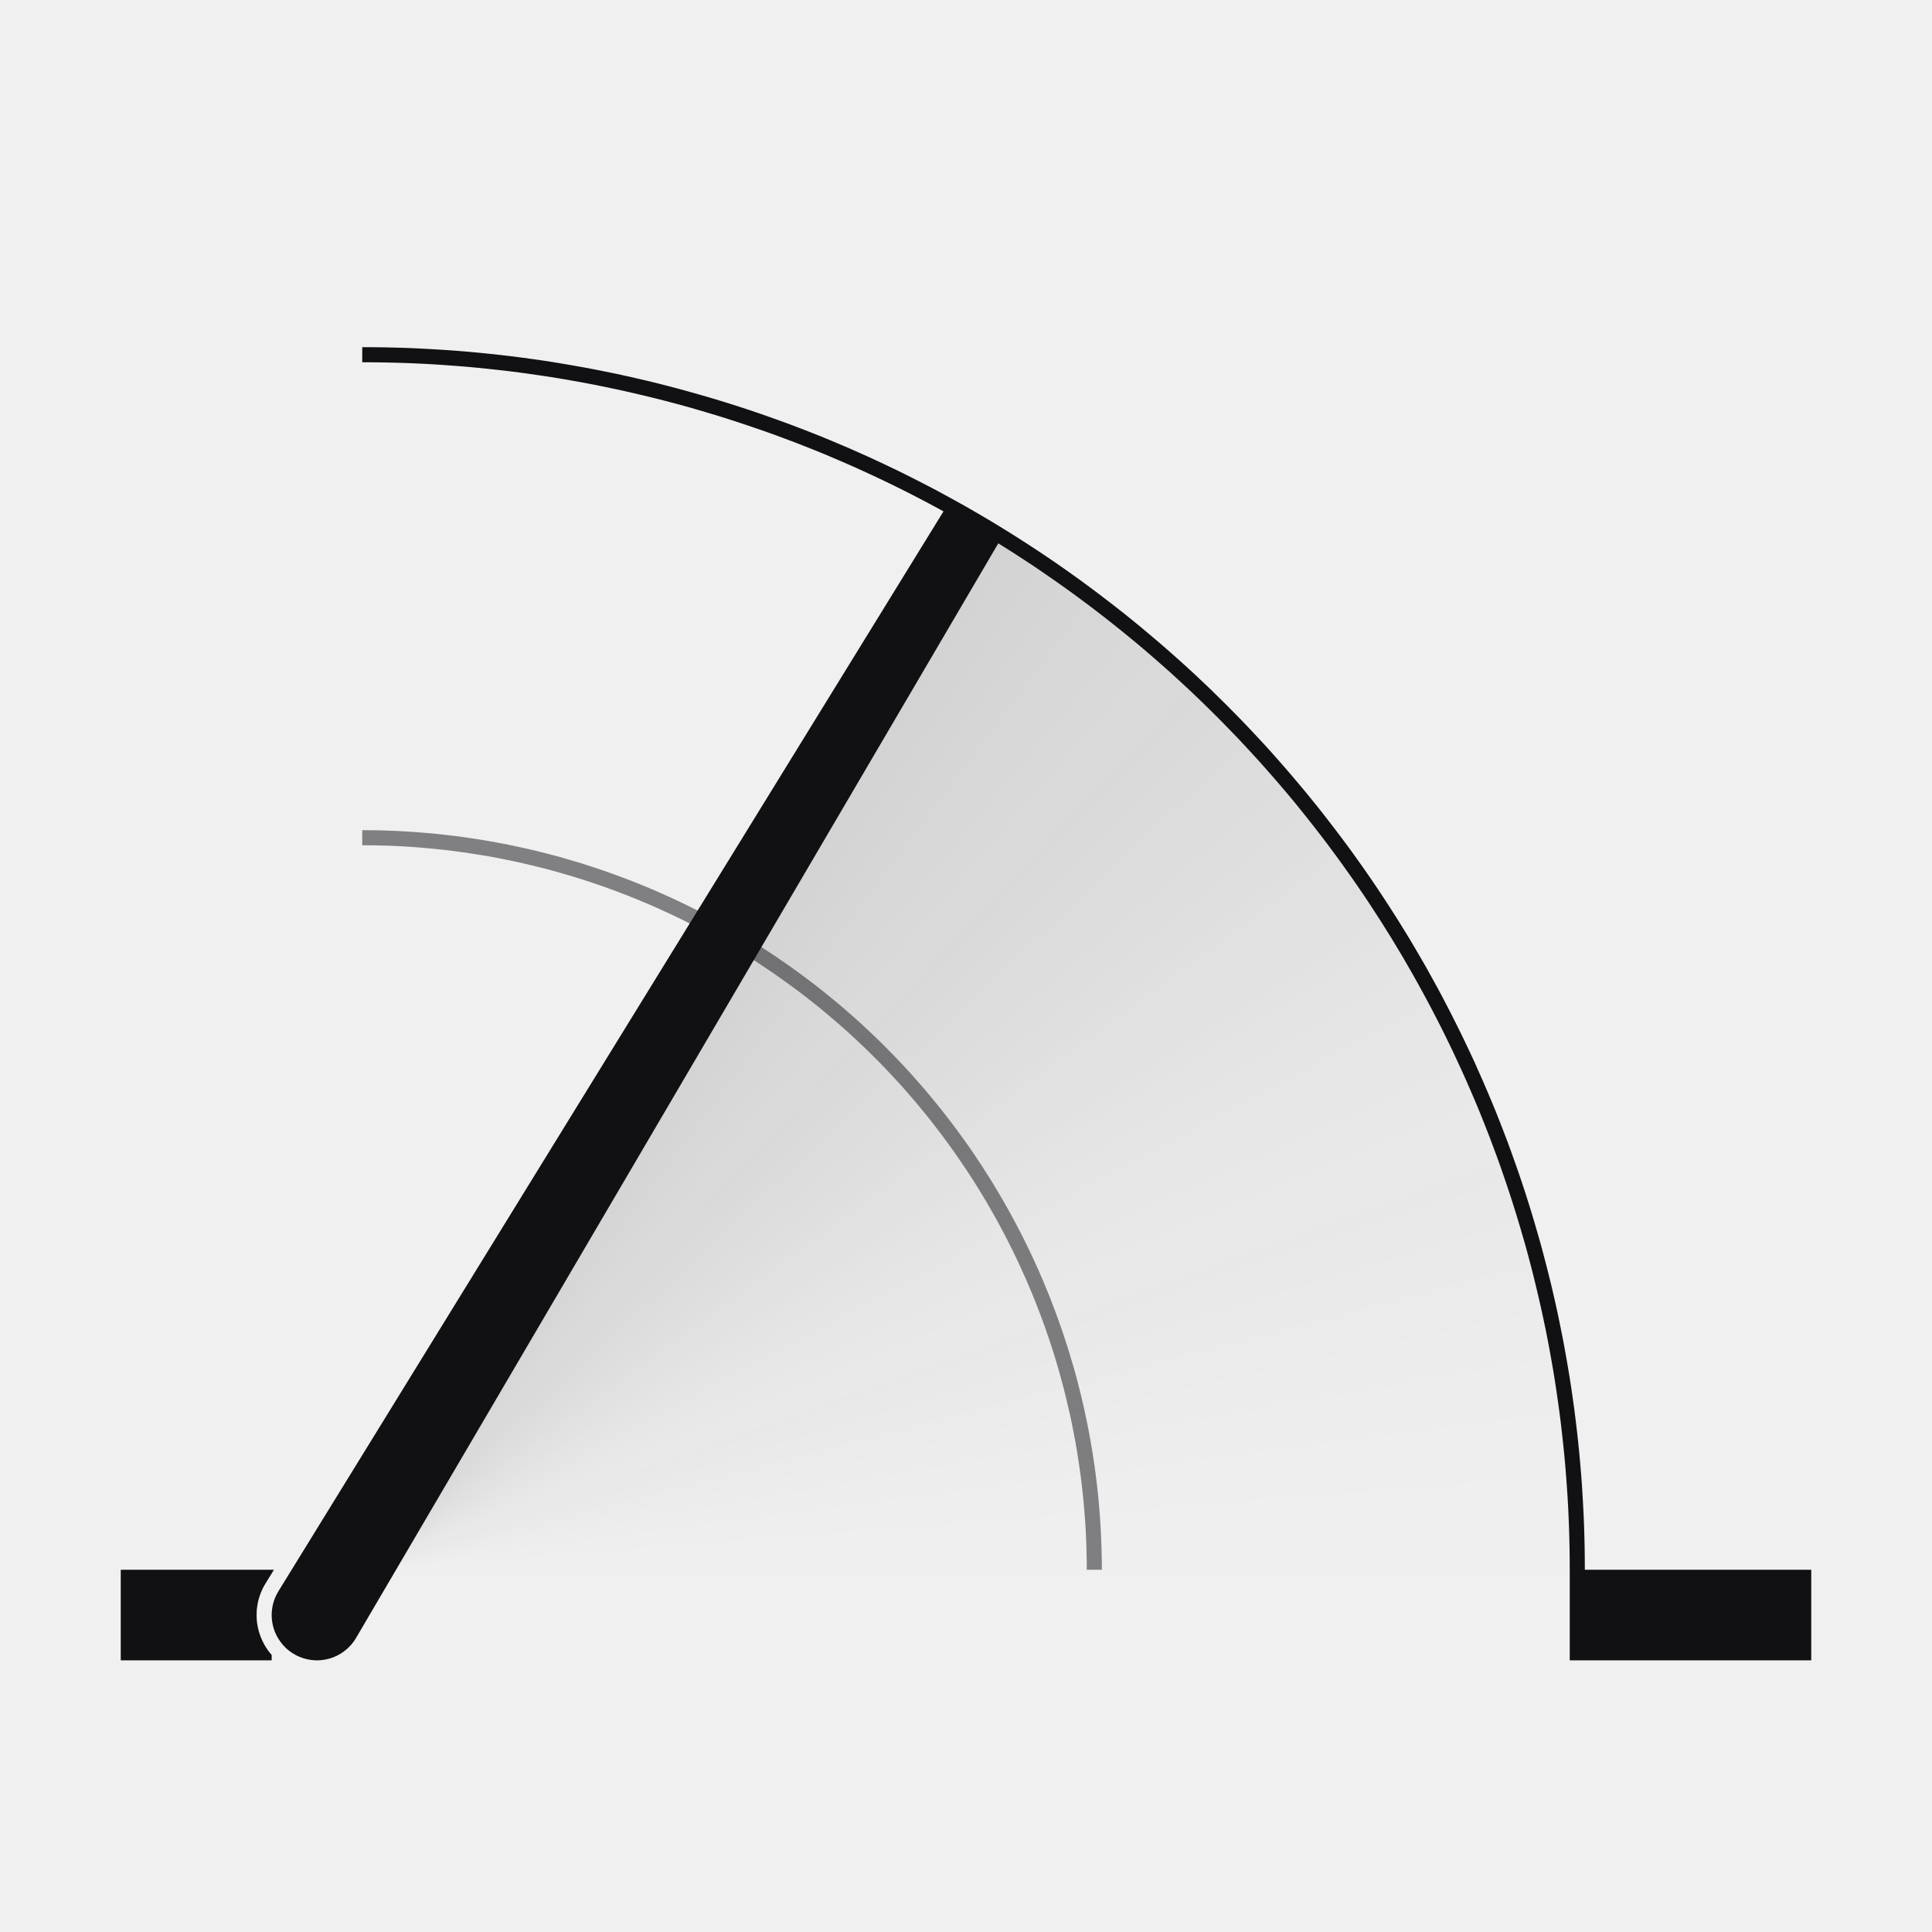
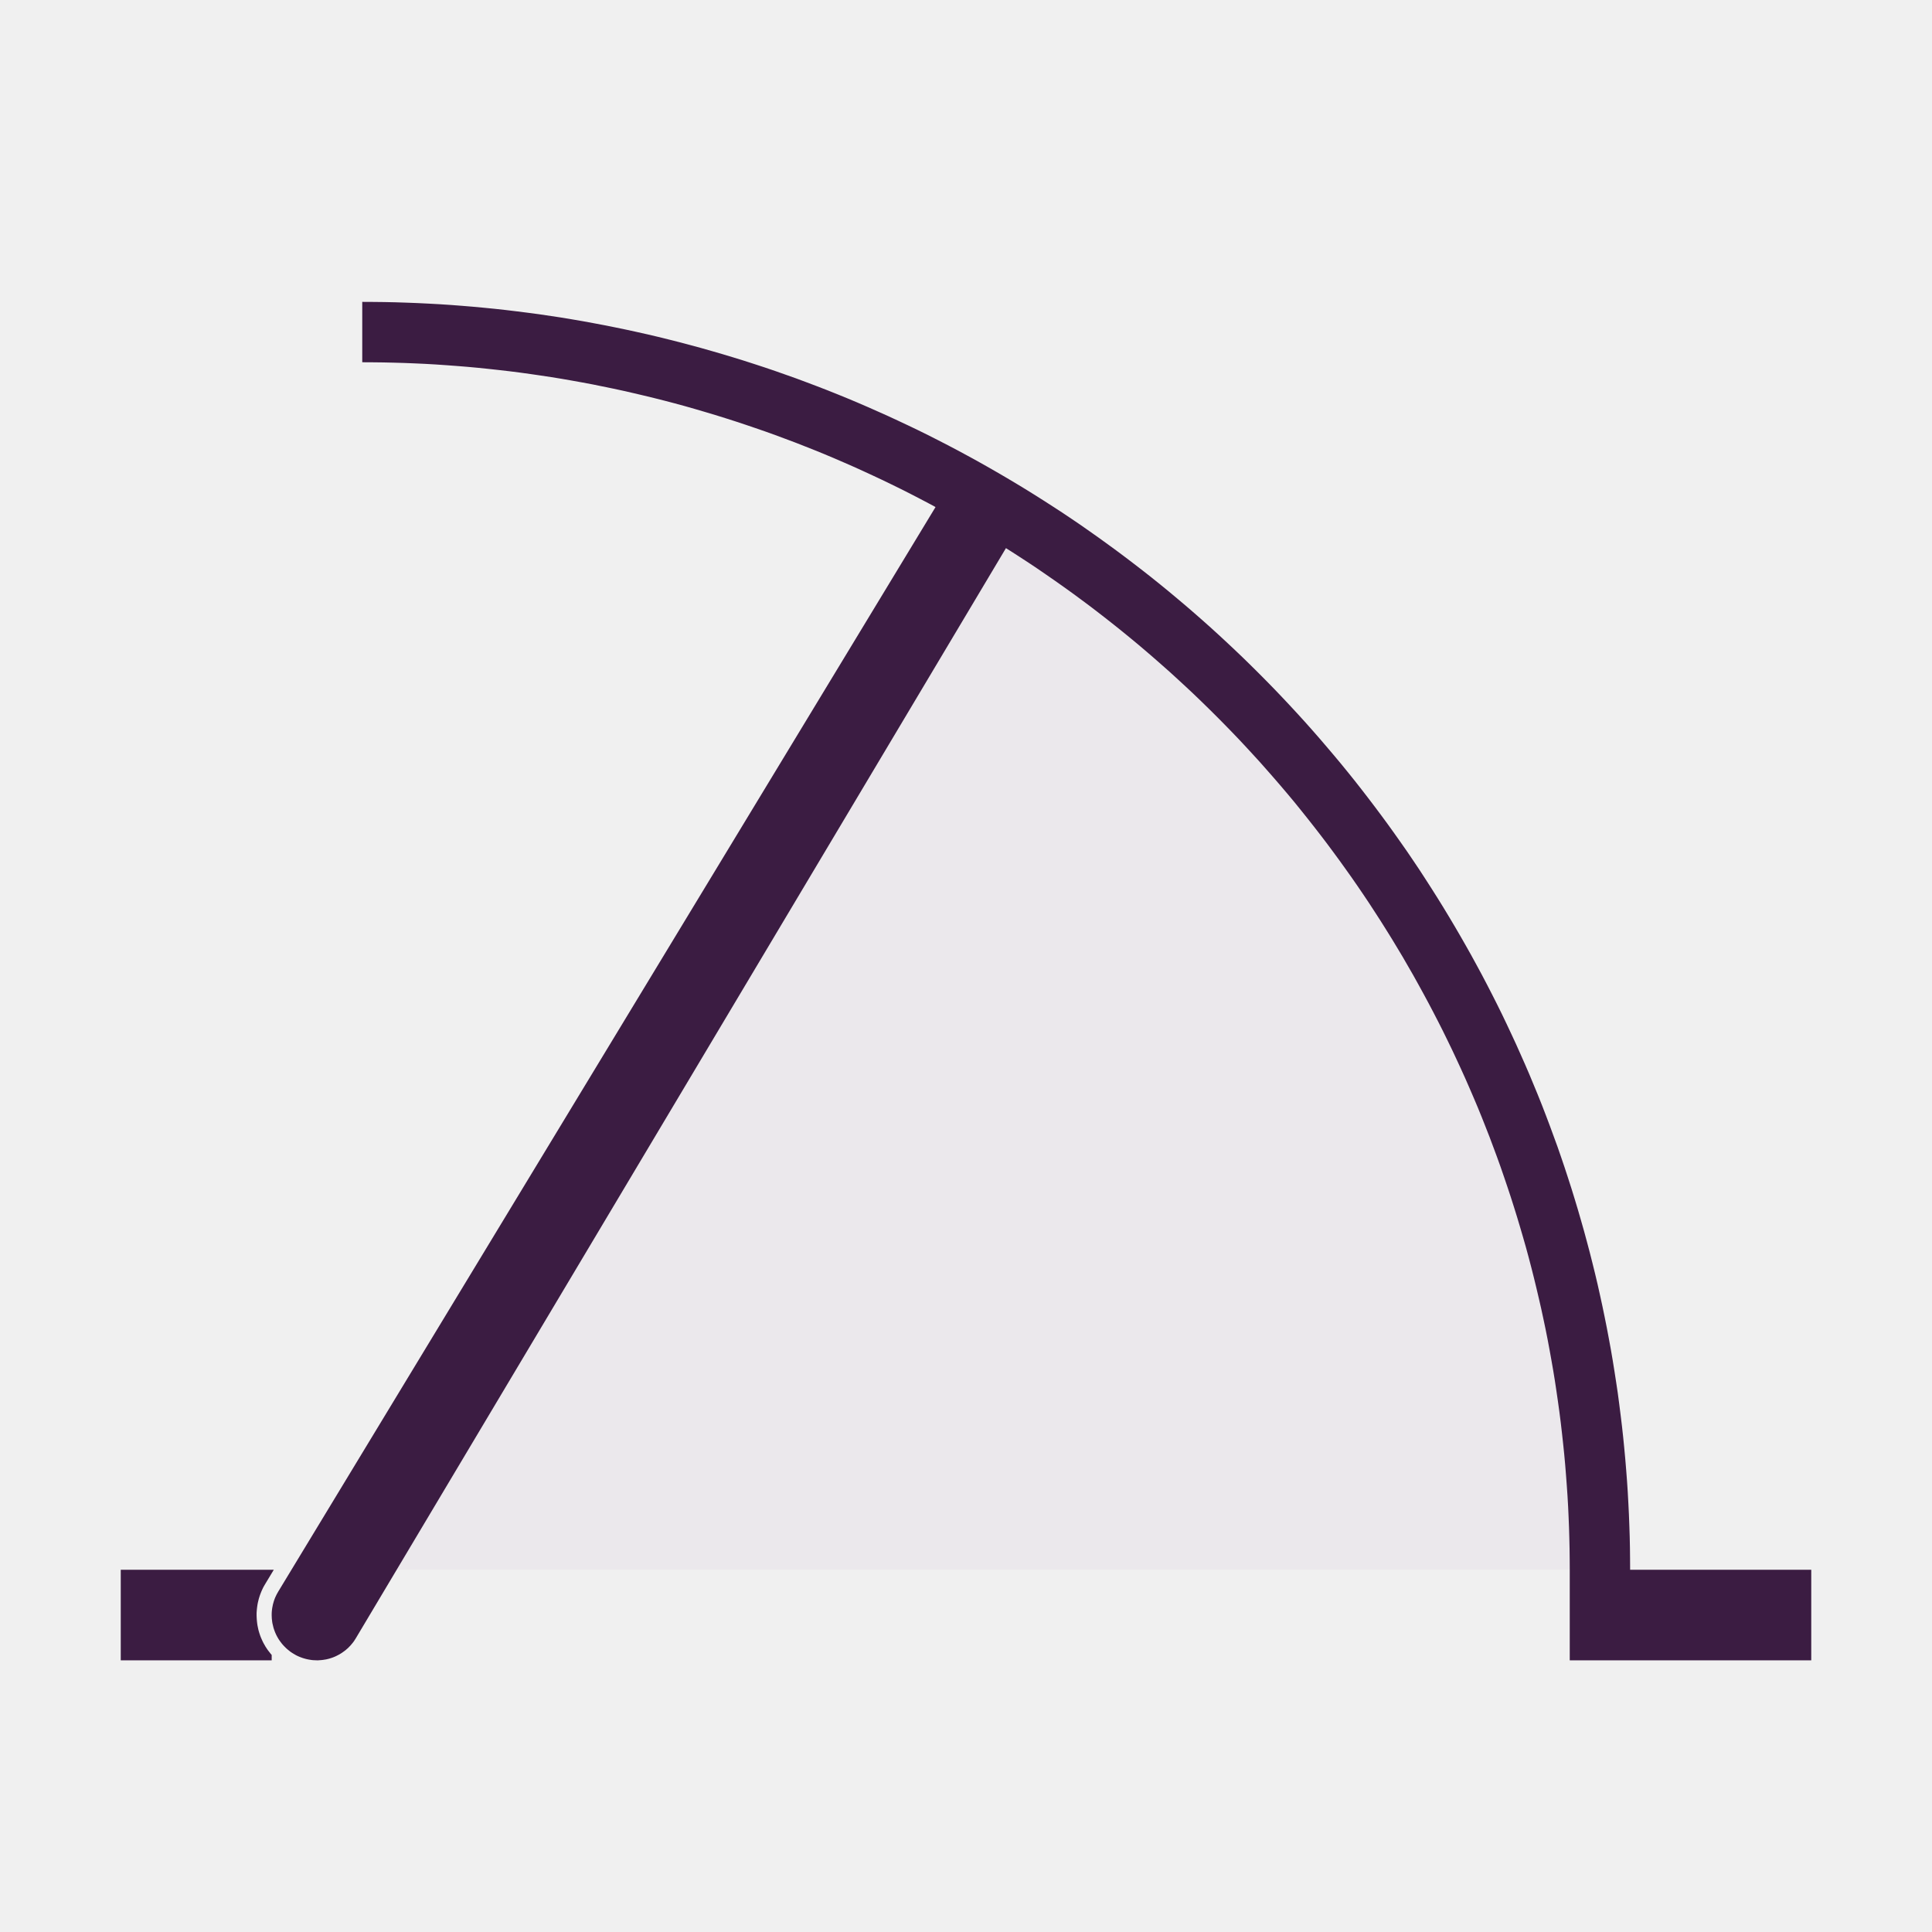
<svg xmlns="http://www.w3.org/2000/svg" width="256" height="256" viewBox="0 0 32 32">
-   <defs>
-     <mask id="turnout-glow-heroLm256-mono" maskUnits="userSpaceOnUse" x="0" y="0" width="32" height="32">
-       <path d="M6 26L6 66.5L34.638 54.638L46.5 26L34.638 -2.638L6 -14.5L-22.638 -2.638L-34.5 26L-32.058 39.852Z" fill="#040404" />
-       <path d="M6 26L46.456 24.118L34.638 -2.638L6 -14.5L-22.638 -2.638L-34.5 26L-32.058 39.852Z" fill="#080808" />
-       <path d="M6 26L46.378 22.857L34.638 -2.638L6 -14.5L-22.638 -2.638L-34.5 26L-32.058 39.852Z" fill="#0C0C0C" />
-       <path d="M6 26L46.277 21.759L34.638 -2.638L6 -14.5L-22.638 -2.638L-34.5 26L-32.058 39.852Z" fill="#101010" />
-       <path d="M6 26L46.159 20.757L34.638 -2.638L6 -14.5L-22.638 -2.638L-34.5 26L-32.058 39.852Z" fill="#141414" />
-       <path d="M6 26L46.026 19.821L34.638 -2.638L6 -14.5L-22.638 -2.638L-34.5 26L-32.058 39.852Z" fill="#181818" />
-       <path d="M6 26L45.879 18.936L34.638 -2.638L6 -14.5L-22.638 -2.638L-34.5 26L-32.058 39.852Z" fill="#1C1C1C" />
-       <path d="M6 26L45.721 18.092L34.638 -2.638L6 -14.5L-22.638 -2.638L-34.5 26L-32.058 39.852Z" fill="#202020" />
-       <path d="M6 26L45.551 17.282L34.638 -2.638L6 -14.5L-22.638 -2.638L-34.5 26L-32.058 39.852Z" fill="#242424" />
-       <path d="M6 26L45.37 16.502L34.638 -2.638L6 -14.5L-22.638 -2.638L-34.5 26L-32.058 39.852Z" fill="#282828" />
-       <path d="M6 26L45.181 15.747L34.638 -2.638L6 -14.5L-22.638 -2.638L-34.5 26L-32.058 39.852Z" fill="#2C2C2C" />
-       <path d="M6 26L44.982 15.016L34.638 -2.638L6 -14.5L-22.638 -2.638L-34.5 26L-32.058 39.852Z" fill="#303030" />
-       <path d="M6 26L44.775 14.305L34.638 -2.638L6 -14.5L-22.638 -2.638L-34.5 26L-32.058 39.852Z" fill="#343434" />
-       <path d="M6 26L44.559 13.613L34.638 -2.638L6 -14.5L-22.638 -2.638L-34.5 26L-32.058 39.852Z" fill="#383838" />
-       <path d="M6 26L44.336 12.938L34.638 -2.638L6 -14.5L-22.638 -2.638L-34.5 26L-32.058 39.852Z" fill="#3C3C3C" />
-       <path d="M6 26L44.105 12.28L34.638 -2.638L6 -14.5L-22.638 -2.638L-34.5 26L-32.058 39.852Z" fill="#404040" />
-       <path d="M6 26L43.868 11.637L34.638 -2.638L6 -14.5L-22.638 -2.638L-34.5 26L-32.058 39.852Z" fill="#444444" />
-       <path d="M6 26L43.623 11.009L34.638 -2.638L6 -14.5L-22.638 -2.638L-34.5 26L-32.058 39.852Z" fill="#484848" />
-       <path d="M6 26L43.372 10.394L34.638 -2.638L6 -14.5L-22.638 -2.638L-34.5 26L-32.058 39.852Z" fill="#4C4C4C" />
-       <path d="M6 26L43.115 9.792L34.638 -2.638L6 -14.5L-22.638 -2.638L-34.5 26L-32.058 39.852Z" fill="#505050" />
-       <path d="M6 26L42.852 9.202L34.638 -2.638L6 -14.5L-22.638 -2.638L-34.5 26L-32.058 39.852Z" fill="#545454" />
-       <path d="M6 26L42.583 8.624L34.638 -2.638L6 -14.5L-22.638 -2.638L-34.5 26L-32.058 39.852Z" fill="#585858" />
-       <path d="M6 26L42.309 8.058L34.638 -2.638L6 -14.5L-22.638 -2.638L-34.5 26L-32.058 39.852Z" fill="#5C5C5C" />
-       <path d="M6 26L42.029 7.502L34.638 -2.638L6 -14.5L-22.638 -2.638L-34.5 26L-32.058 39.852Z" fill="#606060" />
-       <path d="M6 26L41.744 6.957L34.638 -2.638L6 -14.5L-22.638 -2.638L-34.5 26L-32.058 39.852Z" fill="#646464" />
-       <path d="M6 26L41.453 6.422L34.638 -2.638L6 -14.5L-22.638 -2.638L-34.5 26L-32.058 39.852Z" fill="#686868" />
-       <path d="M6 26L41.158 5.897L34.638 -2.638L6 -14.5L-22.638 -2.638L-34.5 26L-32.058 39.852Z" fill="#6C6C6C" />
-       <path d="M6 26L40.858 5.381L34.638 -2.638L6 -14.5L-22.638 -2.638L-34.5 26L-32.058 39.852Z" fill="#707070" />
-       <path d="M6 26L40.554 4.875L34.638 -2.638L6 -14.5L-22.638 -2.638L-34.5 26L-32.058 39.852Z" fill="#747474" />
-       <path d="M6 26L40.245 4.378L34.638 -2.638L6 -14.5L-22.638 -2.638L-34.5 26L-32.058 39.852Z" fill="#787878" />
-       <path d="M6 26L39.932 3.889L34.638 -2.638L6 -14.5L-22.638 -2.638L-34.5 26L-32.058 39.852Z" fill="#7C7C7C" />
-       <path d="M6 26L39.615 3.41L34.638 -2.638L6 -14.5L-22.638 -2.638L-34.5 26L-32.058 39.852Z" fill="#808080" />
-       <path d="M6 26L39.293 2.939L34.638 -2.638L6 -14.5L-22.638 -2.638L-34.5 26L-32.058 39.852Z" fill="#838383" />
-       <path d="M6 26L38.968 2.476L34.638 -2.638L6 -14.5L-22.638 -2.638L-34.5 26L-32.058 39.852Z" fill="#878787" />
-       <path d="M6 26L38.639 2.022L34.638 -2.638L6 -14.5L-22.638 -2.638L-34.5 26L-32.058 39.852Z" fill="#8B8B8B" />
-       <path d="M6 26L38.306 1.575L34.638 -2.638L6 -14.5L-22.638 -2.638L-34.5 26L-32.058 39.852Z" fill="#8F8F8F" />
-       <path d="M6 26L37.969 1.136L34.638 -2.638L6 -14.5L-22.638 -2.638L-34.5 26L-32.058 39.852Z" fill="#939393" />
-       <path d="M6 26L37.63 0.705L34.638 -2.638L6 -14.5L-22.638 -2.638L-34.5 26L-32.058 39.852Z" fill="#979797" />
-       <path d="M6 26L37.286 0.282L34.638 -2.638L6 -14.5L-22.638 -2.638L-34.5 26L-32.058 39.852Z" fill="#9B9B9B" />
-       <path d="M6 26L36.94 -0.134L34.638 -2.638L6 -14.5L-22.638 -2.638L-34.5 26L-32.058 39.852Z" fill="#9F9F9F" />
-       <path d="M6 26L36.59 -0.542L34.638 -2.638L6 -14.5L-22.638 -2.638L-34.5 26L-32.058 39.852Z" fill="#A3A3A3" />
-       <path d="M6 26L36.237 -0.944L34.638 -2.638L6 -14.5L-22.638 -2.638L-34.5 26L-32.058 39.852Z" fill="#A7A7A7" />
-       <path d="M6 26L35.881 -1.338L34.638 -2.638L6 -14.5L-22.638 -2.638L-34.5 26L-32.058 39.852Z" fill="#ABABAB" />
-       <path d="M6 26L35.523 -1.725L34.638 -2.638L6 -14.5L-22.638 -2.638L-34.5 26L-32.058 39.852Z" fill="#AFAFAF" />
-       <path d="M6 26L35.161 -2.105L34.638 -2.638L6 -14.5L-22.638 -2.638L-34.5 26L-32.058 39.852Z" fill="#B3B3B3" />
-       <path d="M6 26L34.797 -2.478L34.638 -2.638L6 -14.5L-22.638 -2.638L-34.5 26L-32.058 39.852Z" fill="#B7B7B7" />
-       <path d="M6 26L34.43 -2.844L6 -14.5L-22.638 -2.638L-34.5 26L-32.058 39.852Z" fill="#BBBBBB" />
-       <path d="M6 26L34.061 -3.204L6 -14.5L-22.638 -2.638L-34.5 26L-32.058 39.852Z" fill="#BFBFBF" />
-       <path d="M6 26L33.689 -3.556L6 -14.5L-22.638 -2.638L-34.5 26L-32.058 39.852Z" fill="#C3C3C3" />
-       <path d="M6 26L33.315 -3.903L6 -14.5L-22.638 -2.638L-34.5 26L-32.058 39.852Z" fill="#C7C7C7" />
-       <path d="M6 26L32.938 -4.242L6 -14.5L-22.638 -2.638L-34.5 26L-32.058 39.852Z" fill="#CBCBCB" />
-       <path d="M6 26L32.559 -4.576L6 -14.5L-22.638 -2.638L-34.5 26L-32.058 39.852Z" fill="#CFCFCF" />
-       <path d="M6 26L32.178 -4.902L6 -14.5L-22.638 -2.638L-34.5 26L-32.058 39.852Z" fill="#D3D3D3" />
-       <path d="M6 26L31.795 -5.223L6 -14.5L-22.638 -2.638L-34.5 26L-32.058 39.852Z" fill="#D7D7D7" />
-       <path d="M6 26L31.41 -5.537L6 -14.5L-22.638 -2.638L-34.5 26L-32.058 39.852Z" fill="#DBDBDB" />
-       <path d="M6 26L31.023 -5.845L6 -14.5L-22.638 -2.638L-34.5 26L-32.058 39.852Z" fill="#DFDFDF" />
-       <path d="M6 26L30.634 -6.147L6 -14.5L-22.638 -2.638L-34.5 26L-32.058 39.852Z" fill="#E3E3E3" />
-       <path d="M6 26L30.243 -6.443L6 -14.5L-22.638 -2.638L-34.5 26L-32.058 39.852Z" fill="#E7E7E7" />
-       <path d="M6 26L29.85 -6.732L6 -14.5L-22.638 -2.638L-34.5 26L-32.058 39.852Z" fill="#EBEBEB" />
-       <path d="M6 26L29.456 -7.016L6 -14.5L-22.638 -2.638L-34.5 26L-32.058 39.852Z" fill="#EFEFEF" />
-       <path d="M6 26L29.06 -7.294L6 -14.5L-22.638 -2.638L-34.5 26L-32.058 39.852Z" fill="#F3F3F3" />
-       <path d="M6 26L28.663 -7.566L6 -14.5L-22.638 -2.638L-34.5 26L-32.058 39.852Z" fill="#F7F7F7" />
-       <path d="M6 26L28.264 -7.832L6 -14.5L-22.638 -2.638L-34.5 26L-32.058 39.852Z" fill="#FBFBFB" />
-       <path d="M6 26L27.863 -8.092L6 -14.5L-22.638 -2.638L-34.5 26L-32.058 39.852Z" fill="#FFFFFF" />
-     </mask>
-   </defs>
-   <path d="M5.701 26H26.125L26.124 25.825L26.122 25.65L26.118 25.476L26.113 25.301L26.106 25.126L26.098 24.952L26.088 24.777L26.076 24.603L26.064 24.428L26.049 24.254L26.033 24.08L26.016 23.906L25.997 23.733L25.976 23.559L25.954 23.386L25.931 23.212L25.906 23.039L25.88 22.867L25.852 22.694L25.822 22.522L25.791 22.35L25.759 22.178L25.725 22.007L25.689 21.835L25.652 21.665L25.614 21.494L25.574 21.324L25.533 21.154L25.49 20.985L25.446 20.816L25.4 20.647L25.353 20.479L25.304 20.311L25.254 20.143L25.202 19.976L25.149 19.81L25.095 19.644L25.039 19.478L24.982 19.313L24.923 19.148L24.863 18.984L24.801 18.821L24.738 18.658L24.673 18.495L24.607 18.333L24.54 18.172L24.471 18.011L24.401 17.851L24.33 17.692L24.257 17.533L24.183 17.374L24.107 17.217L24.03 17.06L23.952 16.904L23.872 16.748L23.791 16.593L23.709 16.439L23.625 16.286L23.54 16.133L23.454 15.981L23.366 15.83L23.277 15.679L23.187 15.53L23.095 15.381L23.002 15.233L22.908 15.085L22.813 14.939L22.716 14.793L22.618 14.649L22.519 14.505L22.419 14.362L22.317 14.22L22.214 14.078L22.11 13.938L22.004 13.798L21.898 13.66L21.79 13.522L21.681 13.386L21.571 13.25L21.459 13.115L21.347 12.981L21.233 12.849L21.119 12.717L21.003 12.586L20.886 12.456L20.767 12.327L20.648 12.2L20.528 12.073L20.406 11.947L20.284 11.823L20.16 11.699L20.035 11.577L19.909 11.455L19.782 11.335L19.655 11.216L19.526 11.098L19.396 10.981L19.265 10.865L19.133 10.751L19 10.637L18.866 10.525L18.731 10.414L18.595 10.304L18.459 10.195L18.321 10.087L18.182 9.981L18.043 9.876L17.902 9.772L17.761 9.669L17.618 9.567L17.475 9.467L17.331 9.368L17.186 9.27L17.041 9.174L16.894 9.079L16.747 8.985L16.599 8.892L16.45 8.8L16.3 8.71L16.149 8.622Z" fill="#111114" fill-opacity="0.132" mask="url(#turnout-glow-heroLm256-mono)" />
-   <path d="M18 26H18.25L18.25 25.893L18.248 25.786L18.246 25.679L18.242 25.573L18.238 25.466L18.233 25.359L18.227 25.252L18.22 25.145L18.212 25.039L18.203 24.932L18.194 24.826L18.183 24.72L18.171 24.613L18.159 24.507L18.145 24.401L18.131 24.295L18.115 24.189L18.099 24.084L18.082 23.978L18.064 23.873L18.045 23.768L18.025 23.663L18.004 23.558L17.982 23.453L17.96 23.349L17.936 23.244L17.912 23.14L17.886 23.037L17.86 22.933L17.833 22.829L17.805 22.726L17.776 22.623L17.745 22.521L17.715 22.418L17.683 22.316L17.65 22.215L17.617 22.113L17.583 22.012L17.547 21.911L17.511 21.81L17.474 21.71L17.436 21.61L17.398 21.51L17.358 21.411L17.317 21.312L17.276 21.213L17.234 21.115L17.191 21.017L17.147 20.92L17.102 20.823L17.057 20.726L17.01 20.63L16.963 20.534L16.915 20.439L16.866 20.344L16.816 20.249L16.765 20.155L16.714 20.061L16.662 19.968L16.609 19.875L16.555 19.783L16.5 19.691L16.445 19.599L16.389 19.509L16.331 19.418L16.274 19.328L16.215 19.239L16.156 19.15L16.096 19.061L16.035 18.974L15.973 18.886L15.911 18.8L15.847 18.713L15.783 18.628L15.719 18.543L15.653 18.458L15.587 18.374L15.52 18.291L15.452 18.208L15.384 18.126L15.315 18.044L15.245 17.963L15.175 17.883L15.104 17.803L15.032 17.724L14.959 17.645L14.886 17.568L14.812 17.49L14.737 17.414L14.662 17.338L14.586 17.263L14.51 17.188L14.432 17.114L14.354 17.041L14.276 16.968L14.197 16.896L14.117 16.825L14.037 16.755L13.956 16.685L13.874 16.616L13.792 16.548L13.709 16.48L13.626 16.413L13.542 16.347L13.457 16.281L13.372 16.217L13.287 16.153L13.2 16.09L13.114 16.027L13.026 15.965L12.938 15.905L12.85 15.844L12.761 15.785L12.672 15.726L12.582 15.668L12.492 15.611L12.401 15.555L12.309 15.5L12.217 15.445L12.125 15.391L12.032 15.338L11.939 15.286L11.845 15.235L11.751 15.184L11.656 15.134L11.561 15.085L11.466 15.037L11.37 14.99L11.274 14.943L11.177 14.898L11.08 14.853L10.982 14.809L10.885 14.766L10.787 14.724L10.688 14.682L10.589 14.642L10.49 14.602L10.39 14.564L10.29 14.526L10.19 14.489L10.089 14.453L9.988 14.417L9.887 14.383L9.786 14.35L9.684 14.317L9.582 14.285L9.479 14.255L9.377 14.225L9.274 14.195L9.171 14.167L9.067 14.14L8.963 14.114L8.86 14.088L8.756 14.064L8.651 14.04L8.547 14.018L8.442 13.996L8.337 13.975L8.232 13.955L8.127 13.936L8.022 13.918L7.916 13.901L7.811 13.885L7.705 13.869L7.599 13.855L7.493 13.841L7.387 13.829L7.28 13.817L7.174 13.806L7.068 13.797L6.961 13.788L6.854 13.78L6.748 13.773L6.641 13.767L6.534 13.762L6.428 13.758L6.321 13.754L6.214 13.752L6.107 13.751L6 13.75V14L6.105 14.001L6.209 14.002L6.314 14.004L6.419 14.007L6.523 14.011L6.628 14.016L6.733 14.022L6.837 14.029L6.941 14.037L7.046 14.046L7.15 14.055L7.254 14.066L7.358 14.077L7.462 14.089L7.566 14.103L7.67 14.117L7.774 14.132L7.877 14.148L7.981 14.165L8.084 14.182L8.187 14.201L8.29 14.22L8.392 14.241L8.495 14.262L8.597 14.284L8.699 14.308L8.801 14.332L8.903 14.357L9.005 14.382L9.106 14.409L9.207 14.436L9.308 14.465L9.408 14.494L9.508 14.524L9.608 14.555L9.708 14.587L9.808 14.62L9.907 14.654L10.006 14.688L10.104 14.724L10.203 14.76L10.3 14.797L10.398 14.835L10.495 14.874L10.592 14.913L10.689 14.954L10.785 14.995L10.881 15.037L10.976 15.081L11.071 15.124L11.166 15.169L11.261 15.214L11.354 15.261L11.448 15.308L11.541 15.356L11.634 15.405L11.726 15.454L11.818 15.505L11.909 15.556L12 15.608L12.091 15.661L12.181 15.714L12.27 15.768L12.359 15.823L12.448 15.879L12.536 15.936L12.623 15.993L12.71 16.052L12.797 16.11L12.883 16.17L12.968 16.231L13.053 16.292L13.138 16.354L13.222 16.416L13.305 16.48L13.388 16.544L13.47 16.609L13.552 16.674L13.633 16.741L13.713 16.808L13.793 16.875L13.873 16.944L13.951 17.012L14.03 17.082L14.107 17.153L14.184 17.224L14.26 17.296L14.336 17.368L14.411 17.441L14.485 17.515L14.559 17.589L14.632 17.664L14.704 17.74L14.776 17.816L14.847 17.893L14.918 17.97L14.988 18.049L15.056 18.127L15.125 18.207L15.193 18.287L15.259 18.367L15.326 18.448L15.391 18.53L15.456 18.612L15.52 18.695L15.584 18.778L15.646 18.862L15.708 18.947L15.769 19.032L15.83 19.117L15.889 19.203L15.948 19.29L16.007 19.377L16.064 19.464L16.121 19.552L16.177 19.641L16.232 19.73L16.286 19.82L16.34 19.91L16.392 20L16.444 20.091L16.495 20.182L16.546 20.274L16.595 20.366L16.644 20.459L16.692 20.552L16.739 20.646L16.785 20.739L16.831 20.834L16.876 20.929L16.919 21.024L16.962 21.119L17.005 21.215L17.046 21.311L17.087 21.408L17.126 21.505L17.165 21.602L17.203 21.7L17.24 21.797L17.276 21.896L17.312 21.994L17.346 22.093L17.38 22.192L17.413 22.292L17.445 22.392L17.476 22.491L17.506 22.592L17.535 22.692L17.564 22.793L17.591 22.894L17.618 22.995L17.643 23.097L17.668 23.199L17.692 23.301L17.716 23.403L17.738 23.505L17.759 23.608L17.779 23.71L17.799 23.813L17.818 23.916L17.835 24.019L17.852 24.123L17.868 24.226L17.883 24.33L17.897 24.434L17.911 24.538L17.923 24.642L17.934 24.746L17.945 24.85L17.954 24.954L17.963 25.058L17.971 25.163L17.978 25.267L17.984 25.372L17.989 25.477L17.993 25.581L17.996 25.686L17.998 25.791L18 25.895L18 26Z" fill="#111114" fill-opacity="0.5" />
-   <path d="M15.693 8.363L15.846 8.448L15.998 8.534L16.149 8.621L16.299 8.71L16.449 8.8L16.598 8.892L5.897 27.13L5.883 27.152L5.869 27.174L5.854 27.195L5.838 27.215L5.822 27.236L5.804 27.255L5.786 27.274L5.768 27.293L5.749 27.31L5.729 27.327L5.709 27.343L5.688 27.359L5.666 27.374L5.644 27.388L5.622 27.401L5.599 27.414L5.576 27.426L5.552 27.436L5.528 27.447L5.504 27.456L5.479 27.464L5.454 27.472L5.429 27.478L5.403 27.484L5.378 27.489L5.352 27.493L5.326 27.496L5.3 27.498L5.274 27.5L5.248 27.5L5.222 27.5L5.196 27.498L5.17 27.496L5.144 27.492L5.118 27.488L5.093 27.483L5.067 27.477L5.042 27.471L5.017 27.463L4.993 27.454L4.968 27.445L4.944 27.435L4.921 27.424L4.898 27.412L4.875 27.399L4.852 27.386L4.831 27.372L4.809 27.357L4.788 27.341L4.768 27.325L4.748 27.308L4.729 27.29L4.711 27.271L4.693 27.252L4.676 27.233L4.66 27.212L4.644 27.192L4.629 27.17L4.615 27.148L4.601 27.126L4.588 27.104L4.577 27.08L4.566 27.057L4.555 27.033L4.546 27.008L4.537 26.984L4.53 26.959L4.523 26.934L4.517 26.908L4.512 26.883L4.508 26.857L4.504 26.831L4.502 26.805L4.501 26.779L4.5 26.753L4.5 26.727L4.502 26.701L4.504 26.675L4.507 26.649L4.511 26.623L4.516 26.598L4.521 26.572L4.528 26.547L4.535 26.522L4.544 26.497L4.553 26.473L4.563 26.449L4.574 26.425L4.586 26.402L4.598 26.379L4.611 26.357Z" fill="#111114" />
-   <path d="M2 26H4.537L4.399 26.226L4.381 26.255L4.364 26.285L4.349 26.316L4.335 26.348L4.321 26.379L4.309 26.412L4.298 26.444L4.288 26.477L4.279 26.51L4.271 26.544L4.265 26.578L4.26 26.612L4.255 26.646L4.252 26.68L4.251 26.715L4.25 26.749L4.251 26.784L4.252 26.818L4.255 26.852L4.259 26.887L4.265 26.921L4.271 26.954L4.279 26.988L4.287 27.021L4.298 27.054L4.309 27.087L4.321 27.119L4.334 27.151L4.348 27.182L4.364 27.213L4.38 27.243L4.398 27.273L4.416 27.302L4.436 27.331L4.456 27.358L4.478 27.385L4.5 27.411L4.5 27.5H2ZM26 27.5H30V26H26.25L26.249 25.823L26.247 25.647L26.243 25.47L26.238 25.293L26.231 25.117L26.222 24.94L26.212 24.764L26.201 24.587L26.188 24.411L26.173 24.235L26.157 24.059L26.139 23.883L26.12 23.708L26.099 23.532L26.077 23.357L26.053 23.182L26.028 23.007L26.001 22.832L25.972 22.658L25.942 22.484L25.911 22.31L25.878 22.136L25.843 21.963L25.808 21.79L25.77 21.617L25.731 21.445L25.691 21.273L25.648 21.101L25.605 20.93L25.56 20.759L25.514 20.588L25.465 20.418L25.416 20.249L25.365 20.079L25.313 19.911L25.259 19.742L25.204 19.575L25.147 19.407L25.088 19.24L25.029 19.074L24.968 18.908L24.905 18.743L24.841 18.578L24.776 18.414L24.709 18.251L24.64 18.088L24.57 17.925L24.499 17.764L24.427 17.602L24.353 17.442L24.277 17.282L24.201 17.123L24.122 16.965L24.043 16.807L23.962 16.65L23.88 16.493L23.796 16.337L23.711 16.183L23.625 16.028L23.537 15.875L23.448 15.722L23.358 15.57L23.266 15.419L23.173 15.269L23.079 15.12L22.983 14.971L22.886 14.823L22.788 14.676L22.689 14.53L22.588 14.385L22.486 14.241L22.383 14.097L22.278 13.955L22.172 13.813L22.065 13.673L21.957 13.533L21.848 13.394L21.737 13.256L21.625 13.119L21.512 12.984L21.398 12.849L21.283 12.715L21.166 12.582L21.049 12.45L20.93 12.319L20.81 12.19L20.689 12.061L20.567 11.933L20.443 11.807L20.319 11.681L20.193 11.557L20.067 11.433L19.939 11.311L19.811 11.19L19.681 11.07L19.55 10.951L19.418 10.834L19.285 10.717L19.151 10.602L19.016 10.488L18.881 10.375L18.744 10.263L18.606 10.152L18.467 10.043L18.327 9.935L18.187 9.828L18.045 9.722L17.903 9.617L17.759 9.514L17.615 9.412L17.47 9.311L17.324 9.212L17.177 9.114L17.029 9.017L16.88 8.921L16.731 8.827L16.581 8.734L16.43 8.642L16.278 8.552L16.125 8.463L15.972 8.375L15.817 8.289L15.662 8.204L15.507 8.12L15.35 8.038L15.193 7.957L15.036 7.878L14.877 7.799L14.718 7.723L14.558 7.647L14.398 7.573L14.236 7.501L14.075 7.429L13.912 7.36L13.749 7.291L13.586 7.224L13.422 7.159L13.257 7.095L13.092 7.032L12.926 6.971L12.76 6.912L12.593 6.853L12.425 6.796L12.258 6.741L12.089 6.687L11.921 6.635L11.751 6.584L11.582 6.535L11.412 6.487L11.241 6.44L11.07 6.395L10.899 6.351L10.727 6.309L10.555 6.269L10.383 6.23L10.21 6.192L10.037 6.157L9.864 6.122L9.69 6.089L9.516 6.058L9.342 6.028L9.168 5.999L8.993 5.972L8.818 5.947L8.643 5.923L8.468 5.901L8.292 5.88L8.117 5.861L7.941 5.843L7.765 5.827L7.589 5.812L7.413 5.799L7.236 5.788L7.06 5.778L6.883 5.769L6.707 5.762L6.53 5.757L6.353 5.753L6.177 5.751L6 5.75V6L6.175 6.001L6.349 6.003L6.524 6.007L6.698 6.012L6.872 6.019L7.047 6.027L7.221 6.037L7.395 6.049L7.569 6.062L7.743 6.076L7.917 6.092L8.091 6.11L8.264 6.129L8.437 6.149L8.611 6.171L8.784 6.195L8.956 6.22L9.129 6.246L9.301 6.274L9.473 6.304L9.645 6.335L9.816 6.367L9.987 6.402L10.158 6.437L10.329 6.474L10.499 6.513L10.669 6.553L10.838 6.594L11.008 6.637L11.176 6.681L11.345 6.727L11.513 6.775L11.68 6.824L11.847 6.874L12.014 6.926L12.18 6.979L12.346 7.034L12.511 7.09L12.676 7.147L12.84 7.206L13.004 7.267L13.167 7.328L13.33 7.392L13.492 7.456L13.654 7.522L13.815 7.59L13.975 7.659L14.135 7.729L14.294 7.801L14.452 7.874L14.61 7.948L14.767 8.024L14.924 8.101L15.08 8.18L15.235 8.26L15.389 8.341L15.543 8.424L15.696 8.508L15.848 8.593L16 8.68L16.151 8.767L16.301 8.857L16.45 8.947L16.598 9.039L16.746 9.132L16.893 9.227L17.039 9.322L17.184 9.419L17.328 9.518L17.471 9.617L17.614 9.718L17.756 9.82L17.896 9.923L18.036 10.027L18.175 10.133L18.313 10.24L18.45 10.348L18.586 10.457L18.722 10.568L18.856 10.679L18.989 10.792L19.121 10.906L19.252 11.021L19.383 11.137L19.512 11.255L19.64 11.373L19.767 11.492L19.893 11.613L20.018 11.735L20.142 11.858L20.265 11.982L20.387 12.107L20.508 12.233L20.627 12.36L20.745 12.488L20.863 12.617L20.979 12.748L21.094 12.879L21.208 13.011L21.321 13.144L21.433 13.278L21.543 13.414L21.652 13.55L21.76 13.687L21.867 13.825L21.973 13.964L22.077 14.104L22.18 14.244L22.282 14.386L22.383 14.528L22.483 14.672L22.581 14.816L22.678 14.961L22.773 15.107L22.868 15.254L22.961 15.402L23.053 15.55L23.143 15.699L23.233 15.849L23.32 16L23.407 16.151L23.492 16.304L23.576 16.457L23.659 16.611L23.74 16.765L23.82 16.92L23.899 17.076L23.976 17.233L24.052 17.39L24.126 17.548L24.199 17.706L24.271 17.865L24.341 18.025L24.41 18.185L24.478 18.346L24.544 18.508L24.608 18.67L24.672 18.833L24.733 18.996L24.794 19.16L24.853 19.324L24.91 19.489L24.966 19.654L25.021 19.82L25.074 19.986L25.126 20.153L25.176 20.32L25.225 20.487L25.273 20.655L25.319 20.824L25.363 20.992L25.406 21.162L25.447 21.331L25.487 21.501L25.526 21.671L25.563 21.842L25.599 22.013L25.633 22.184L25.665 22.355L25.696 22.527L25.726 22.699L25.754 22.871L25.78 23.044L25.805 23.216L25.829 23.39L25.851 23.563L25.871 23.736L25.89 23.909L25.908 24.083L25.924 24.257L25.938 24.431L25.951 24.605L25.963 24.779L25.973 24.953L25.981 25.128L25.988 25.302L25.993 25.477L25.997 25.651L25.999 25.826L26 26Z" fill="#111114" />
+   <path d="M5.701 26H26.5L26.499 25.822L26.497 25.644L26.493 25.466L26.488 25.288L26.481 25.11L26.472 24.933L26.462 24.755L26.451 24.577L26.437 24.4L26.423 24.222L26.407 24.045L26.389 23.868L26.369 23.691L26.349 23.514L26.326 23.337L26.302 23.161L26.277 22.985L26.25 22.809L26.222 22.633L26.192 22.458L26.16 22.283L26.127 22.108L26.093 21.933L26.056 21.759L26.019 21.585L25.98 21.411L25.939 21.238L25.897 21.065L25.854 20.892L25.808 20.72L25.762 20.548L25.714 20.377L25.664 20.206L25.613 20.035L25.561 19.865L25.506 19.696L25.451 19.526L25.394 19.358L25.336 19.19L25.276 19.022L25.215 18.855L25.152 18.688L25.088 18.522L25.022 18.357L24.955 18.192L24.886 18.028L24.816 17.864L24.745 17.701L24.672 17.538L24.598 17.377L24.523 17.216L24.445 17.055L24.367 16.895L24.287 16.736L24.206 16.578L24.124 16.42L24.04 16.263L23.955 16.107L23.868 15.951L23.78 15.796L23.691 15.642L23.6 15.489L23.508 15.337L23.415 15.185L23.321 15.034L23.225 14.884L23.128 14.735L23.029 14.587L22.929 14.439L22.828 14.293L22.726 14.147L22.622 14.002L22.518 13.858L22.412 13.716L22.304 13.573L22.196 13.432L22.086 13.292L21.975 13.153L21.863 13.015L21.75 12.877L21.635 12.741L21.519 12.606L21.402 12.472L21.284 12.338L21.165 12.206L21.045 12.075L20.923 11.945L20.801 11.816L20.677 11.688L20.552 11.561L20.426 11.435L20.299 11.311L20.171 11.187L20.042 11.065L19.912 10.943L19.781 10.823L19.648 10.704L19.515 10.586L19.381 10.469L19.245 10.354L19.109 10.239L18.972 10.126L18.833 10.014L18.694 9.903L18.554 9.793L18.413 9.685L18.27 9.578L18.127 9.472L17.983 9.367L17.838 9.264L17.693 9.162L17.546 9.061L17.398 8.961L17.25 8.863L17.101 8.766L16.951 8.67L16.8 8.576L16.648 8.482L16.496 8.391L16.342 8.3Z" fill="#EBE8EC" />
+   <path d="M15.755 7.97L15.903 8.051L16.05 8.133L16.197 8.216L16.342 8.3L16.487 8.386L16.632 8.472L16.775 8.56L16.918 8.649L5.894 27.134L5.88 27.156L5.866 27.178L5.851 27.199L5.835 27.219L5.818 27.239L5.801 27.259L5.783 27.277L5.765 27.296L5.745 27.313L5.726 27.33L5.705 27.346L5.684 27.361L5.663 27.376L5.641 27.39L5.619 27.403L5.596 27.415L5.573 27.427L5.549 27.438L5.525 27.448L5.501 27.457L5.476 27.465L5.451 27.473L5.426 27.479L5.401 27.485L5.375 27.489L5.35 27.493L5.324 27.496L5.298 27.498L5.272 27.5L5.246 27.5L5.22 27.499L5.194 27.498L5.169 27.496L5.143 27.492L5.117 27.488L5.092 27.483L5.066 27.477L5.041 27.47L5.017 27.463L4.992 27.454L4.968 27.445L4.944 27.435L4.92 27.424L4.897 27.412L4.875 27.399L4.853 27.386L4.831 27.372L4.809 27.357L4.789 27.341L4.769 27.325L4.749 27.308L4.73 27.29L4.712 27.272L4.694 27.253L4.677 27.234L4.66 27.213L4.645 27.193L4.63 27.172L4.615 27.15L4.602 27.128L4.589 27.105L4.577 27.082L4.566 27.058L4.556 27.035L4.547 27.011L4.538 26.986L4.53 26.961L4.524 26.936L4.518 26.911L4.512 26.886L4.508 26.86L4.505 26.834L4.502 26.808L4.501 26.782L4.5 26.757L4.5 26.731L4.501 26.705L4.503 26.679L4.506 26.653L4.51 26.627L4.515 26.602L4.52 26.576L4.527 26.551L4.534 26.526L4.542 26.502L4.551 26.477L4.561 26.453L4.572 26.43L4.583 26.407L4.596 26.384L4.609 26.361Z" fill="#3B1C42" />
+   <path d="M2 26H4.535L4.395 26.232L4.378 26.261L4.361 26.291L4.346 26.322L4.332 26.353L4.319 26.385L4.307 26.417L4.296 26.45L4.286 26.483L4.278 26.516L4.27 26.549L4.264 26.583L4.259 26.617L4.255 26.651L4.252 26.685L4.25 26.719L4.25 26.753L4.251 26.788L4.253 26.822L4.256 26.856L4.26 26.89L4.265 26.924L4.272 26.957L4.279 26.991L4.288 27.024L4.298 27.057L4.309 27.089L4.321 27.121L4.335 27.153L4.349 27.184L4.364 27.214L4.381 27.244L4.398 27.274L4.417 27.303L4.436 27.331L4.457 27.358L4.478 27.385L4.5 27.411L4.5 27.5H2ZM26 27.5H30V26H27L26.999 25.817L26.997 25.634L26.993 25.45L26.987 25.267L26.98 25.084L26.971 24.901L26.961 24.718L26.949 24.535L26.935 24.352L26.92 24.17L26.903 23.987L26.885 23.805L26.865 23.623L26.843 23.441L26.82 23.259L26.796 23.077L26.769 22.896L26.741 22.715L26.712 22.534L26.681 22.353L26.648 22.173L26.614 21.993L26.578 21.813L26.541 21.634L26.502 21.455L26.462 21.276L26.42 21.098L26.376 20.92L26.331 20.742L26.284 20.565L26.236 20.388L26.186 20.212L26.135 20.036L26.082 19.86L26.028 19.685L25.972 19.511L25.915 19.337L25.856 19.163L25.796 18.99L25.733 18.818L25.67 18.646L25.605 18.474L25.539 18.303L25.471 18.133L25.401 17.964L25.331 17.795L25.258 17.626L25.184 17.459L25.109 17.291L25.032 17.125L24.954 16.959L24.875 16.794L24.794 16.63L24.711 16.466L24.627 16.303L24.542 16.141L24.455 15.98L24.367 15.819L24.277 15.659L24.186 15.5L24.094 15.342L24 15.184L23.905 15.027L23.809 14.872L23.711 14.717L23.612 14.563L23.512 14.409L23.41 14.257L23.307 14.105L23.202 13.955L23.096 13.805L22.989 13.656L22.881 13.509L22.771 13.362L22.66 13.216L22.548 13.071L22.435 12.927L22.32 12.784L22.204 12.642L22.087 12.502L21.968 12.362L21.849 12.223L21.728 12.085L21.606 11.948L21.483 11.813L21.358 11.678L21.233 11.545L21.106 11.412L20.978 11.281L20.849 11.151L20.719 11.022L20.588 10.894L20.455 10.767L20.322 10.642L20.187 10.517L20.052 10.394L19.915 10.272L19.777 10.151L19.638 10.031L19.498 9.913L19.358 9.796L19.216 9.68L19.073 9.565L18.929 9.452L18.784 9.34L18.638 9.229L18.491 9.119L18.343 9.011L18.195 8.904L18.045 8.798L17.895 8.693L17.743 8.59L17.591 8.488L17.437 8.388L17.283 8.289L17.128 8.191L16.973 8.095L16.816 8L16.658 7.906L16.5 7.814L16.341 7.723L16.181 7.633L16.02 7.545L15.859 7.458L15.697 7.373L15.534 7.289L15.37 7.206L15.206 7.125L15.041 7.046L14.875 6.968L14.709 6.891L14.541 6.816L14.374 6.742L14.205 6.669L14.036 6.598L13.867 6.529L13.697 6.461L13.526 6.395L13.354 6.33L13.182 6.266L13.01 6.205L12.837 6.144L12.663 6.085L12.489 6.028L12.315 5.972L12.14 5.918L11.964 5.865L11.788 5.814L11.612 5.764L11.435 5.716L11.258 5.669L11.08 5.624L10.902 5.58L10.724 5.538L10.545 5.498L10.366 5.459L10.187 5.422L10.007 5.386L9.827 5.352L9.647 5.319L9.466 5.288L9.285 5.258L9.104 5.231L8.923 5.204L8.741 5.18L8.559 5.157L8.377 5.135L8.195 5.115L8.013 5.097L7.83 5.08L7.648 5.065L7.465 5.051L7.282 5.039L7.099 5.029L6.916 5.02L6.733 5.013L6.55 5.007L6.367 5.003L6.183 5.001L6 5V6L6.175 6.001L6.349 6.003L6.524 6.007L6.698 6.012L6.872 6.019L7.047 6.027L7.221 6.037L7.395 6.049L7.569 6.062L7.743 6.076L7.917 6.092L8.091 6.11L8.264 6.129L8.437 6.149L8.611 6.171L8.784 6.195L8.956 6.22L9.129 6.246L9.301 6.274L9.473 6.304L9.645 6.335L9.816 6.367L9.987 6.402L10.158 6.437L10.329 6.474L10.499 6.513L10.669 6.553L10.838 6.594L11.008 6.637L11.176 6.681L11.345 6.727L11.513 6.775L11.68 6.824L11.847 6.874L12.014 6.926L12.18 6.979L12.346 7.034L12.511 7.09L12.676 7.147L12.84 7.206L13.004 7.267L13.167 7.328L13.33 7.392L13.492 7.456L13.654 7.522L13.815 7.59L13.975 7.659L14.135 7.729L14.294 7.801L14.452 7.874L14.61 7.948L14.767 8.024L14.924 8.101L15.08 8.18L15.235 8.26L15.389 8.341L15.543 8.424L15.696 8.508L15.848 8.593L16 8.68L16.151 8.767L16.301 8.857L16.45 8.947L16.598 9.039L16.746 9.132L16.893 9.227L17.039 9.322L17.184 9.419L17.328 9.518L17.471 9.617L17.614 9.718L17.756 9.82L17.896 9.923L18.036 10.027L18.175 10.133L18.313 10.24L18.45 10.348L18.586 10.457L18.722 10.568L18.856 10.679L18.989 10.792L19.121 10.906L19.252 11.021L19.383 11.137L19.512 11.255L19.64 11.373L19.767 11.492L19.893 11.613L20.018 11.735L20.142 11.858L20.265 11.982L20.387 12.107L20.508 12.233L20.627 12.36L20.745 12.488L20.863 12.617L20.979 12.748L21.094 12.879L21.208 13.011L21.321 13.144L21.433 13.278L21.543 13.414L21.652 13.55L21.76 13.687L21.867 13.825L21.973 13.964L22.077 14.104L22.18 14.244L22.282 14.386L22.383 14.528L22.483 14.672L22.581 14.816L22.678 14.961L22.773 15.107L22.868 15.254L22.961 15.402L23.053 15.55L23.143 15.699L23.233 15.849L23.32 16L23.407 16.151L23.492 16.304L23.576 16.457L23.659 16.611L23.74 16.765L23.82 16.92L23.899 17.076L23.976 17.233L24.052 17.39L24.126 17.548L24.199 17.706L24.271 17.865L24.341 18.025L24.41 18.185L24.478 18.346L24.544 18.508L24.608 18.67L24.672 18.833L24.733 18.996L24.794 19.16L24.853 19.324L24.91 19.489L24.966 19.654L25.021 19.82L25.074 19.986L25.126 20.153L25.176 20.32L25.225 20.487L25.273 20.655L25.319 20.824L25.363 20.992L25.406 21.162L25.447 21.331L25.487 21.501L25.526 21.671L25.563 21.842L25.599 22.013L25.633 22.184L25.665 22.355L25.696 22.527L25.726 22.699L25.754 22.871L25.78 23.044L25.805 23.216L25.829 23.39L25.851 23.563L25.871 23.736L25.89 23.909L25.908 24.083L25.924 24.257L25.938 24.431L25.951 24.605L25.963 24.779L25.973 24.953L25.981 25.128L25.988 25.302L25.993 25.477L25.997 25.651L25.999 25.826L26 26Z" fill="#3B1C42" />
</svg>
